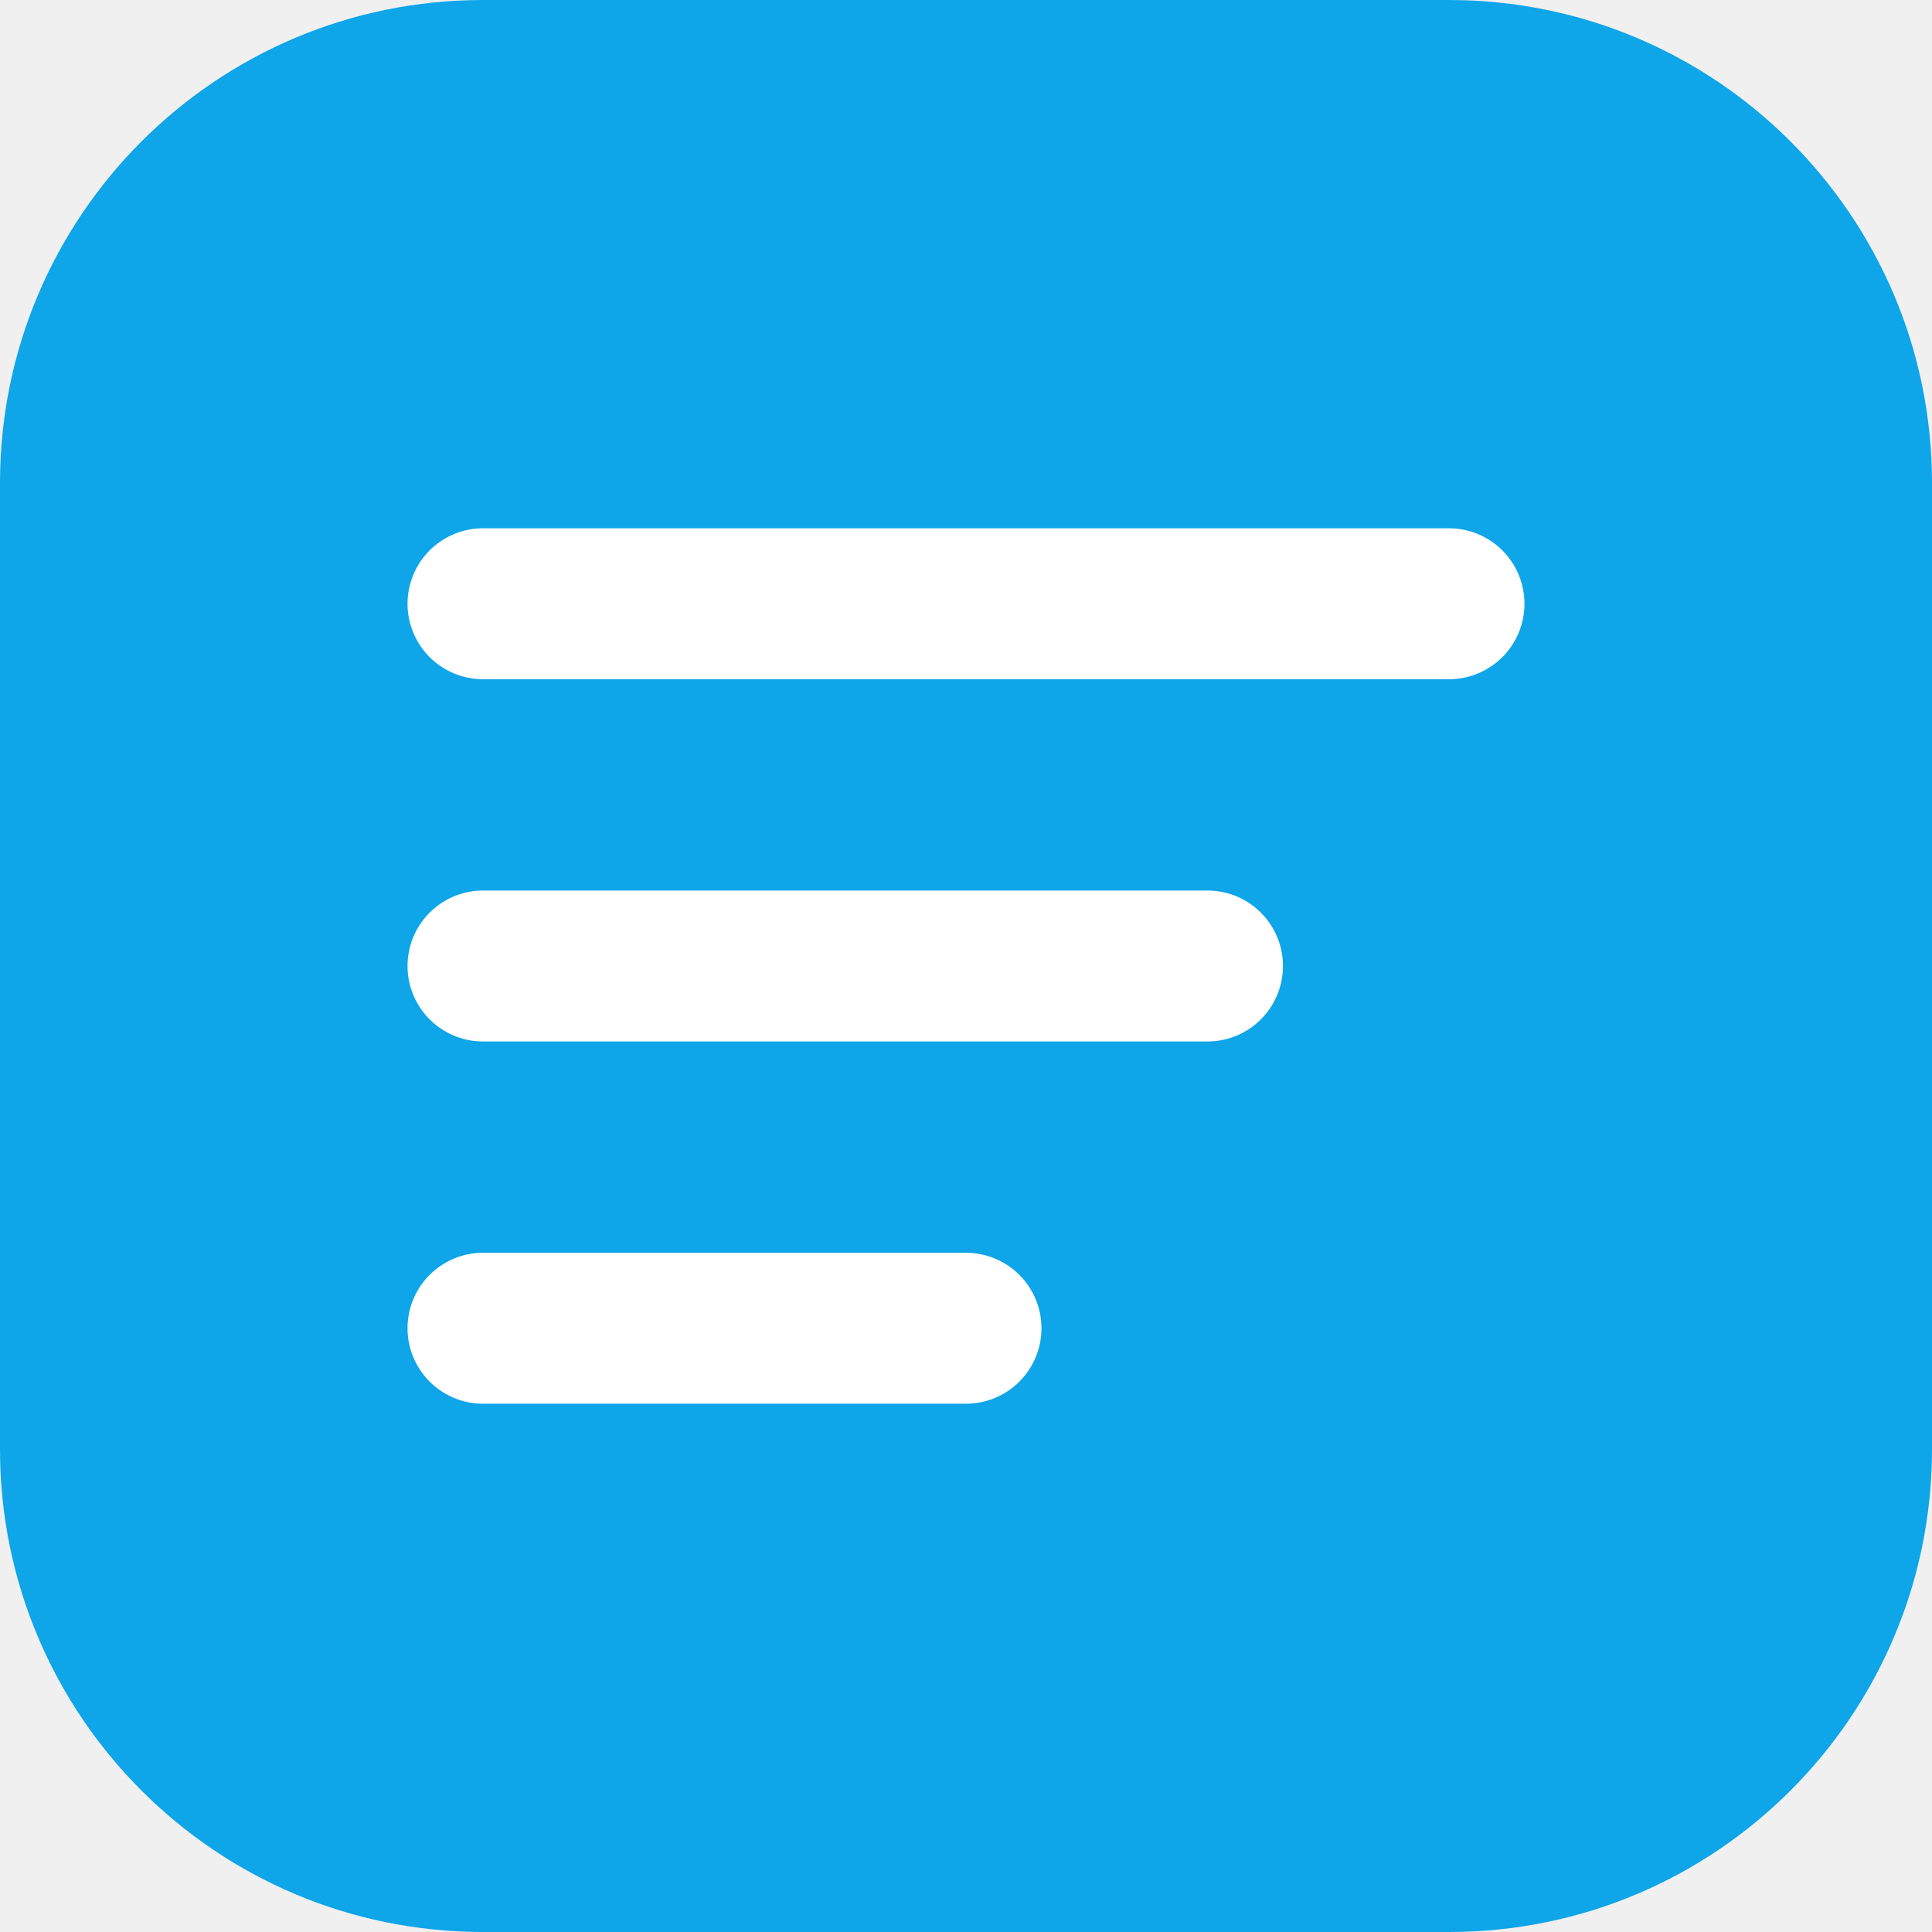
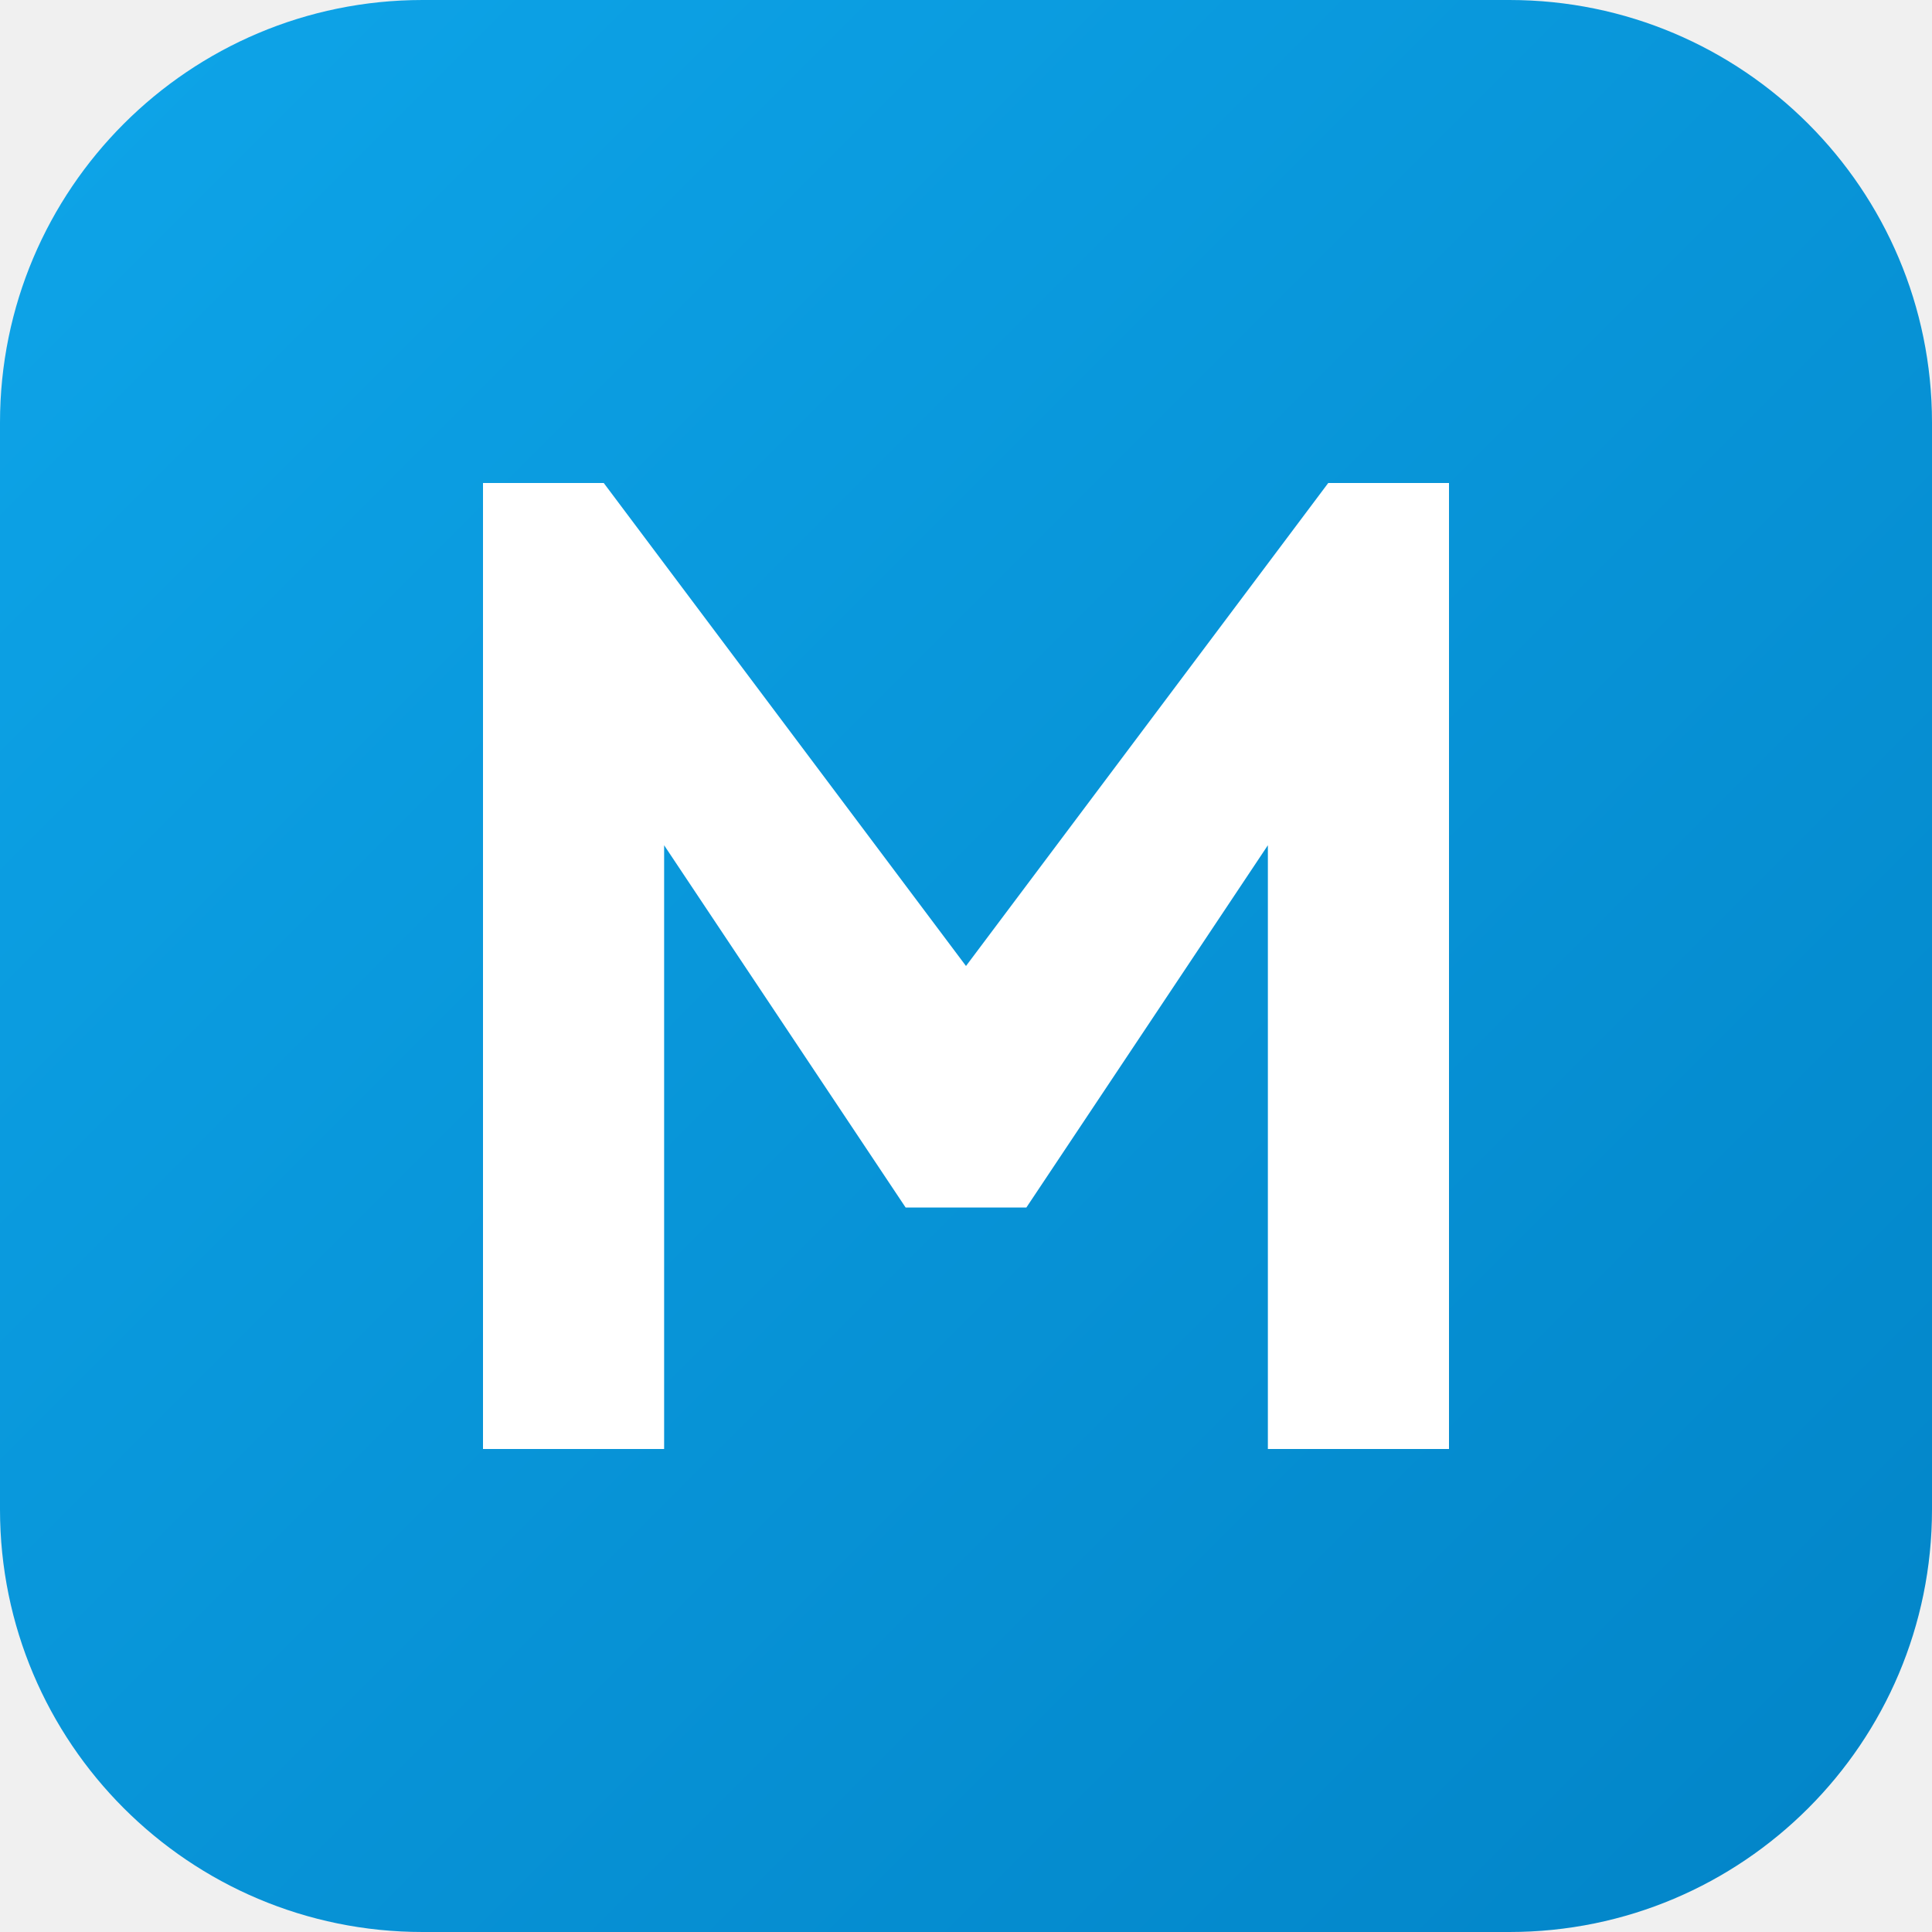
<svg xmlns="http://www.w3.org/2000/svg" width="32" height="32" viewBox="0 0 32 32" fill="none">
-   <rect width="32" height="32" rx="8" fill="#0ea5e9" />
-   <path d="M8 10h16M8 16h12M8 22h8" stroke="white" stroke-width="2.5" stroke-linecap="round" />
+   <defs>
+     <linearGradient id="bg-gradient-32" x1="0%" y1="0%" x2="100%" y2="100%">
+       <stop offset="0%" style="stop-color:#0ea5e9" />
+       <stop offset="100%" style="stop-color:#0284c7" />
+     </linearGradient>
+   </defs>
+   <rect width="32" height="32" rx="7" fill="url(#bg-gradient-32)" />
+   <path d="M8 24V8h2l6 8 6-8h2v16h-3V14l-4 6h-2l-4-6v10H8z" fill="white" />
</svg>
